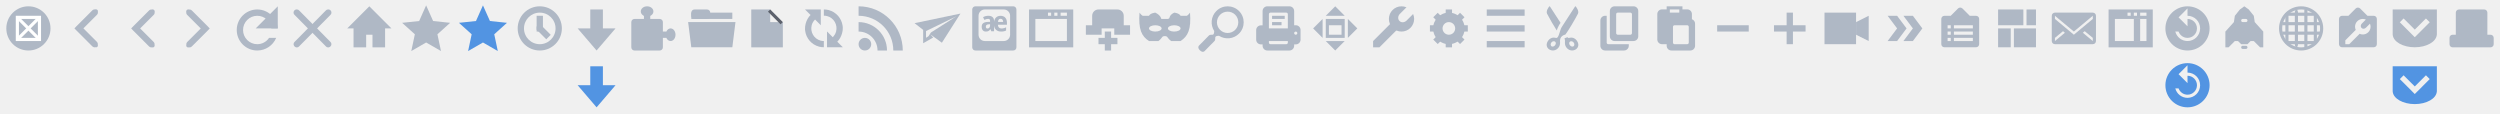
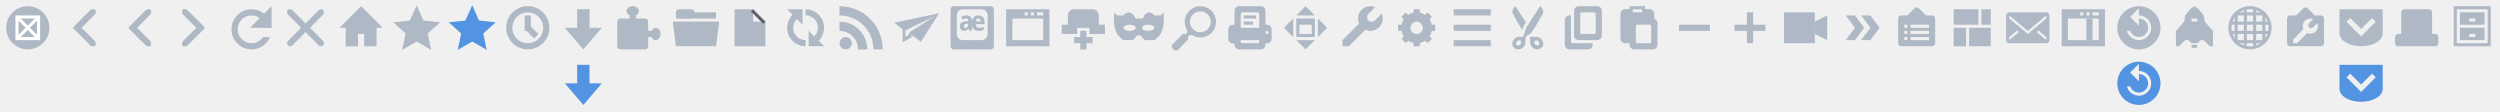
- <svg xmlns="http://www.w3.org/2000/svg" id="svg2" version="1.1" width="792" height="36" viewBox="0 0 792 36">
+ <svg xmlns="http://www.w3.org/2000/svg" id="svg2" version="1.1" width="810" height="36" viewBox="0 0 810 36">
  <defs id="defs6">
    </defs>
  <g id="layer2" style="display:inline">
    <g id="g4295" transform="translate(17.984,-0.01700159)" style="fill:#afb8c5;fill-opacity:1">
      <g transform="translate(-100.0002,-745)" style="display:inline;fill:#afb8c5;fill-opacity:1" id="layer9" />
      <g transform="translate(-100.0002,-745)" id="layer10" style="fill:#afb8c5;fill-opacity:1" />
      <g transform="translate(-100.0002,-745)" id="layer11" style="fill:#afb8c5;fill-opacity:1" />
      <g transform="translate(-100.0002,-745)" id="layer13" style="fill:#afb8c5;fill-opacity:1" />
      <g transform="translate(-100.0002,-745)" id="layer14" style="fill:#afb8c5;fill-opacity:1" />
      <g transform="translate(-100.0002,-745)" style="display:inline;fill:#afb8c5;fill-opacity:1" id="layer15" />
      <g transform="translate(-100.0002,-745)" style="display:inline;fill:#afb8c5;fill-opacity:1" id="g71291" />
      <g transform="translate(-100.0002,-745)" style="display:inline;fill:#afb8c5;fill-opacity:1" id="g4953" />
      <g transform="translate(-100.0002,-745)" style="display:inline;fill:#afb8c5;fill-opacity:1" id="layer12">
        <path style="color:#000000;font-style:normal;font-variant:normal;font-weight:normal;font-stretch:normal;font-size:medium;line-height:normal;font-family:Sans;-inkscape-font-specification:Sans;text-indent:0;text-align:start;text-decoration:none;text-decoration-line:none;letter-spacing:normal;word-spacing:normal;text-transform:none;direction:ltr;block-progression:tb;writing-mode:lr-tb;baseline-shift:baseline;text-anchor:start;display:inline;overflow:visible;visibility:visible;fill:#afb8c5;fill-opacity:1;stroke:none;stroke-width:2;marker:none;enable-background:accumulate" id="path6040" d="m 111.875,748 a 1,1 0 0 0 -0.594,0.281 l -5,5 -0.688,0.719 0.688,0.719 5,5 a 1.016,1.016 0 1 0 1.438,-1.438 l -4.281,-4.281 4.281,-4.281 a 1,1 0 0 0 -0.844,-1.719 z" />
        <rect y="748.001" x="112.001" width="1" style="fill:#afb8c5;fill-opacity:1;stroke:none" ry="1" rx="1" id="rect6046" height="1" />
        <rect y="759.001" x="112.001" width="1" style="fill:#afb8c5;fill-opacity:1;stroke:none" ry="1" rx="1" id="rect6050" height="1" />
      </g>
    </g>
    <g id="g4295-3" transform="matrix(-1,0,0,1,72.03753,0.01274702)" style="fill:#afb8c5;fill-opacity:1">
      <g transform="translate(-100.0002,-745)" style="display:inline;fill:#afb8c5;fill-opacity:1" id="layer9-9" />
      <g transform="translate(-100.0002,-745)" id="layer10-2" style="fill:#afb8c5;fill-opacity:1" />
      <g transform="translate(-100.0002,-745)" id="layer11-0" style="fill:#afb8c5;fill-opacity:1" />
      <g transform="translate(-100.0002,-745)" id="layer13-0" style="fill:#afb8c5;fill-opacity:1" />
      <g transform="translate(-100.0002,-745)" id="layer14-2" style="fill:#afb8c5;fill-opacity:1" />
      <g transform="translate(-100.0002,-745)" style="display:inline;fill:#afb8c5;fill-opacity:1" id="layer15-5" />
      <g transform="translate(-100.0002,-745)" style="display:inline;fill:#afb8c5;fill-opacity:1" id="g71291-0" />
      <g transform="translate(-100.0002,-745)" style="display:inline;fill:#afb8c5;fill-opacity:1" id="g4953-6" />
      <g transform="translate(-100.0002,-745)" style="display:inline;fill:#afb8c5;fill-opacity:1" id="layer12-0">
        <path style="color:#000000;font-style:normal;font-variant:normal;font-weight:normal;font-stretch:normal;font-size:medium;line-height:normal;font-family:Sans;-inkscape-font-specification:Sans;text-indent:0;text-align:start;text-decoration:none;text-decoration-line:none;letter-spacing:normal;word-spacing:normal;text-transform:none;direction:ltr;block-progression:tb;writing-mode:lr-tb;baseline-shift:baseline;text-anchor:start;display:inline;overflow:visible;visibility:visible;fill:#afb8c5;fill-opacity:1;stroke:none;stroke-width:2;marker:none;enable-background:accumulate" id="path6040-6" d="m 111.875,748 a 1,1 0 0 0 -0.594,0.281 l -5,5 -0.688,0.719 0.688,0.719 5,5 a 1.016,1.016 0 1 0 1.438,-1.438 l -4.281,-4.281 4.281,-4.281 a 1,1 0 0 0 -0.844,-1.719 z" />
        <rect y="748.001" x="112.001" width="1" style="fill:#afb8c5;fill-opacity:1;stroke:none" ry="1" rx="1" id="rect6046-0" height="1" />
        <rect y="759.001" x="112.001" width="1" style="fill:#afb8c5;fill-opacity:1;stroke:none" ry="1" rx="1" id="rect6050-1" height="1" />
      </g>
    </g>
    <g id="g4295-7" transform="translate(35.96247,0.01274702)" style="fill:#afb8c5;fill-opacity:1">
      <g transform="translate(-100.0002,-745)" style="display:inline;fill:#afb8c5;fill-opacity:1" id="layer9-0" />
      <g transform="translate(-100.0002,-745)" id="layer10-6" style="fill:#afb8c5;fill-opacity:1" />
      <g transform="translate(-100.0002,-745)" id="layer11-3" style="fill:#afb8c5;fill-opacity:1" />
      <g transform="translate(-100.0002,-745)" id="layer13-4" style="fill:#afb8c5;fill-opacity:1" />
      <g transform="translate(-100.0002,-745)" id="layer14-3" style="fill:#afb8c5;fill-opacity:1" />
      <g transform="translate(-100.0002,-745)" style="display:inline;fill:#afb8c5;fill-opacity:1" id="layer15-6" />
      <g transform="translate(-100.0002,-745)" style="display:inline;fill:#afb8c5;fill-opacity:1" id="g71291-1" />
      <g transform="translate(-100.0002,-745)" style="display:inline;fill:#afb8c5;fill-opacity:1" id="g4953-9" />
      <g transform="translate(-100.0002,-745)" style="display:inline;fill:#afb8c5;fill-opacity:1" id="layer12-9">
        <path style="color:#000000;font-style:normal;font-variant:normal;font-weight:normal;font-stretch:normal;font-size:medium;line-height:normal;font-family:Sans;-inkscape-font-specification:Sans;text-indent:0;text-align:start;text-decoration:none;text-decoration-line:none;letter-spacing:normal;word-spacing:normal;text-transform:none;direction:ltr;block-progression:tb;writing-mode:lr-tb;baseline-shift:baseline;text-anchor:start;display:inline;overflow:visible;visibility:visible;fill:#afb8c5;fill-opacity:1;stroke:none;stroke-width:2;marker:none;enable-background:accumulate" id="path6040-68" d="m 111.875,748 a 1,1 0 0 0 -0.594,0.281 l -5,5 -0.688,0.719 0.688,0.719 5,5 a 1.016,1.016 0 1 0 1.438,-1.438 l -4.281,-4.281 4.281,-4.281 a 1,1 0 0 0 -0.844,-1.719 z" />
        <rect y="748.001" x="112.001" width="1" style="fill:#afb8c5;fill-opacity:1;stroke:none" ry="1" rx="1" id="rect6046-3" height="1" />
        <rect y="759.001" x="112.001" width="1" style="fill:#afb8c5;fill-opacity:1;stroke:none" ry="1" rx="1" id="rect6050-4" height="1" />
      </g>
    </g>
    <g id="g4492" transform="matrix(0.9881226,0,0,1,2.092714,0)" style="fill:#afb8c5;fill-opacity:1">
      <g transform="matrix(-1,0,0,1,105.0375,-0.00212728)" id="g4295-3-4" style="fill:#afb8c5;fill-opacity:1">
        <g id="layer9-9-7" style="display:inline;fill:#afb8c5;fill-opacity:1" transform="translate(-100.0002,-745)" />
        <g id="layer10-2-8" transform="translate(-100.0002,-745)" style="fill:#afb8c5;fill-opacity:1" />
        <g id="layer11-0-6" transform="translate(-100.0002,-745)" style="fill:#afb8c5;fill-opacity:1" />
        <g id="layer13-0-0" transform="translate(-100.0002,-745)" style="fill:#afb8c5;fill-opacity:1" />
        <g id="layer14-2-8" transform="translate(-100.0002,-745)" style="fill:#afb8c5;fill-opacity:1" />
        <g id="layer15-5-0" style="display:inline;fill:#afb8c5;fill-opacity:1" transform="translate(-100.0002,-745)" />
        <g id="g71291-0-3" style="display:inline;fill:#afb8c5;fill-opacity:1" transform="translate(-100.0002,-745)" />
        <g id="g4953-6-0" style="display:inline;fill:#afb8c5;fill-opacity:1" transform="translate(-100.0002,-745)" />
        <g id="layer12-0-4" style="display:inline;fill:#afb8c5;fill-opacity:1" transform="translate(-100.0002,-745)">
          <path d="m 111.875,748.001 c -0.224,0.024 -0.433,0.123 -0.594,0.281 l -5,5 -0.688,0.719 0.688,0.719 5,5 c 0.958,0.958 2.396,-0.479 1.438,-1.438 l -4.281,-4.281 4.281,-4.281 c 0.725,-0.675 0.133,-1.879 -0.844,-1.719 z" id="path6040-6-8" style="color:#000000;font-style:normal;font-variant:normal;font-weight:normal;font-stretch:normal;font-size:medium;line-height:normal;font-family:Sans;-inkscape-font-specification:Sans;text-indent:0;text-align:start;text-decoration:none;text-decoration-line:none;letter-spacing:normal;word-spacing:normal;text-transform:none;direction:ltr;block-progression:tb;writing-mode:lr-tb;baseline-shift:baseline;text-anchor:start;display:inline;overflow:visible;visibility:visible;fill:#afb8c5;fill-opacity:1;stroke:none;stroke-width:2;marker:none;enable-background:accumulate" />
          <rect height="1" id="rect6046-0-3" rx="1.012" ry="1" style="fill:#afb8c5;fill-opacity:1;stroke:none" width="1" x="111.014" y="749.002" />
          <rect height="1" id="rect6050-1-1" rx="1.012" ry="1" style="fill:#afb8c5;fill-opacity:1;stroke:none" width="1" x="111.026" y="758.002" />
        </g>
      </g>
      <g transform="translate(91.10672,-0.00212728)" id="g4295-3-0" style="fill:#afb8c5;fill-opacity:1">
        <g id="layer9-9-9" style="display:inline;fill:#afb8c5;fill-opacity:1" transform="translate(-100.0002,-745)" />
        <g id="layer10-2-1" transform="translate(-100.0002,-745)" style="fill:#afb8c5;fill-opacity:1" />
        <g id="layer11-0-2" transform="translate(-100.0002,-745)" style="fill:#afb8c5;fill-opacity:1" />
        <g id="layer13-0-8" transform="translate(-100.0002,-745)" style="fill:#afb8c5;fill-opacity:1" />
        <g id="layer14-2-3" transform="translate(-100.0002,-745)" style="fill:#afb8c5;fill-opacity:1" />
        <g id="layer15-5-04" style="display:inline;fill:#afb8c5;fill-opacity:1" transform="translate(-100.0002,-745)" />
        <g id="g71291-0-9" style="display:inline;fill:#afb8c5;fill-opacity:1" transform="translate(-100.0002,-745)" />
        <g id="g4953-6-3" style="display:inline;fill:#afb8c5;fill-opacity:1" transform="translate(-100.0002,-745)" />
        <g id="layer12-0-2" style="display:inline;fill:#afb8c5;fill-opacity:1" transform="translate(-100.0002,-745)">
          <path d="m 111.875,748.001 c -0.224,0.024 -0.433,0.123 -0.594,0.281 l -5,5 -0.688,0.719 0.688,0.719 5,5 c 0.958,0.958 2.396,-0.479 1.438,-1.438 l -4.281,-4.281 4.281,-4.281 c 0.725,-0.675 0.133,-1.879 -0.844,-1.719 z" id="path6040-6-2" style="color:#000000;font-style:normal;font-variant:normal;font-weight:normal;font-stretch:normal;font-size:medium;line-height:normal;font-family:Sans;-inkscape-font-specification:Sans;text-indent:0;text-align:start;text-decoration:none;text-decoration-line:none;letter-spacing:normal;word-spacing:normal;text-transform:none;direction:ltr;block-progression:tb;writing-mode:lr-tb;baseline-shift:baseline;text-anchor:start;display:inline;overflow:visible;visibility:visible;fill:#afb8c5;fill-opacity:1;stroke:none;stroke-width:2;marker:none;enable-background:accumulate" />
          <rect height="1" id="rect6046-0-5" rx="1.012" ry="1" style="fill:#afb8c5;fill-opacity:1;stroke:none" width="1" x="111.014" y="749.002" />
          <rect height="1" id="rect6050-1-18" rx="1.012" ry="1" style="fill:#afb8c5;fill-opacity:1;stroke:none" width="1" x="111.014" y="758.002" />
        </g>
      </g>
    </g>
    <g id="g4559" style="fill:#afb8c5;fill-opacity:1">
      <path id="path4520" d="M 81.5,3 A 6.5,6.5 0 0 0 75,9.5 6.5,6.5 0 0 0 81.5,16 6.5,6.5 0 0 0 87.494,12 l -2.254,0 A 4.5,4.5 0 0 1 81.5,14 4.5,4.5 0 0 1 77,9.5 4.5,4.5 0 0 1 81.5,5 4.5,4.5 0 0 1 85.967,9 l 2.008,0 A 6.5,6.5 0 0 0 81.5,3 Z" style="opacity:1;fill:#afb8c5;fill-opacity:1;stroke:none;stroke-width:1;stroke-linecap:round;stroke-linejoin:miter;stroke-miterlimit:4;stroke-dasharray:none;stroke-dashoffset:0;stroke-opacity:1" />
      <path id="rect4541" d="M 88,2 81,8.998 81,9 88,9 88,2 Z" style="opacity:1;fill:#afb8c5;fill-opacity:1;stroke:none;stroke-width:1;stroke-linecap:round;stroke-linejoin:miter;stroke-miterlimit:4;stroke-dasharray:none;stroke-dashoffset:0;stroke-opacity:1" />
    </g>
    <g id="g4577" style="fill:#afb8c5;fill-opacity:1">
      <path id="rect4563" d="m 112,8 0,7 4,0 0,-4 2,0 0,4 4,0 0,-7 -10,0 z" style="opacity:1;fill:#afb8c5;fill-opacity:1;stroke:none;stroke-width:1;stroke-linecap:round;stroke-linejoin:miter;stroke-miterlimit:4;stroke-dasharray:none;stroke-dashoffset:0;stroke-opacity:1" />
      <path id="rect4571" d="m 117,2 7,7 -14,0 z" style="opacity:1;fill:#afb8c5;fill-opacity:1;stroke:none;stroke-width:1;stroke-linecap:round;stroke-linejoin:miter;stroke-miterlimit:4;stroke-dasharray:none;stroke-dashoffset:0;stroke-opacity:1" />
    </g>
    <g id="g4687" style="fill:#afb8c5;fill-opacity:1">
      <path style="opacity:1;fill:#afb8c5;fill-opacity:1;stroke:none;stroke-width:1;stroke-linecap:round;stroke-linejoin:miter;stroke-miterlimit:4;stroke-dasharray:none;stroke-dashoffset:0;stroke-opacity:1" d="m 189,16 6,-7 -12,0 z" id="rect4571-4" />
      <rect ry="1.38778e-16" rx="1.38778e-16" y="3" x="187" height="7" width="4" id="rect4685" style="opacity:1;fill:#afb8c5;fill-opacity:1;stroke:none;stroke-width:1;stroke-linecap:round;stroke-linejoin:miter;stroke-miterlimit:4;stroke-dasharray:none;stroke-dashoffset:0;stroke-opacity:1" />
    </g>
    <g transform="translate(0,18)" id="g4687-5" style="fill:#5294e2;fill-opacity:1">
      <path style="opacity:1;fill:#5294e2;fill-opacity:1;stroke:none;stroke-width:1;stroke-linecap:round;stroke-linejoin:miter;stroke-miterlimit:4;stroke-dasharray:none;stroke-dashoffset:0;stroke-opacity:1" d="m 189,16 6,-7 -12,0 z" id="rect4571-4-7" />
      <rect ry="1.38778e-16" rx="1.38778e-16" y="3" x="187" height="7" width="4" id="rect4685-1" style="opacity:1;fill:#5294e2;fill-opacity:1;stroke:none;stroke-width:1;stroke-linecap:round;stroke-linejoin:miter;stroke-miterlimit:4;stroke-dasharray:none;stroke-dashoffset:0;stroke-opacity:1" />
    </g>
    <g transform="translate(289.0253,-31)" id="layer1-2" style="fill:#afb8c5;fill-opacity:1">
      <path id="path6400" d="M 15.247,35.298 0.702,38.338 l 2.727,2.131 0,4.233 3.182,-1.818 0,0 L 5.702,41.889 9.367,44.531 Z m -1.307,0.881 -8.04,5.114 -0.795,1.193 -0.767,0.483 0,-2.131 z" style="display:inline;fill:#afb8c5;fill-opacity:1;stroke:none;enable-background:new" />
    </g>
    <g style="display:inline;fill:#afb8c5;fill-opacity:1" id="layer1-5" transform="translate(612.125,7.75)">
      <path style="color:#000000;display:inline;overflow:visible;visibility:visible;fill:#afb8c5;fill-opacity:1;fill-rule:nonzero;stroke:none;stroke-width:2;marker:none;enable-background:accumulate" d="m 38.875,-3.75 c -0.554,0 -1,0.446 -1,1 l 0,8 c 0,0.554 0.446,1 1,1 l 12,0 c 0.554,0 1,-0.446 1,-1 l 0,-8 c 0,-0.554 -0.446,-1 -1,-1 l -12,0 z m 0,1 6,5 6,-5 0,1 -6,5 -6,-5 0,-1 z m 2.562,4.875 0.594,0.5 -3.156,2.625 0,-1 2.562,-2.125 z m 6.875,0 2.562,2.125 0,1 -3.156,-2.625 0.594,-0.5 z" id="rect3836" />
    </g>
    <g style="display:inline;fill:#afb8c5;fill-opacity:1" id="g4644" transform="translate(487,1.006245)">
      <g id="layer1-8" style="display:inline;fill:#afb8c5;fill-opacity:1">
        <path id="path2397" d="m 3.875,1 c -0.022,0.005 -0.045,0.016 -0.062,0.031 -0.012,0.009 -0.023,0.02 -0.031,0.031 0,0 -0.27,0.326 -0.5,0.781 -0.23,0.455 -0.412,1.036 -0.156,1.531 0.788,1.524 2.084,3.767 3.062,5.281 0.154,-0.512 0.34,-1.037 0.656,-1.562 -1.474e-4,-0.01 -1.472e-4,-0.021 0,-0.031 L 7.375,6.219 4.031,1.062 C 4.023,1.051 4.012,1.04 4,1.031 c -0.01,-0.001 -0.021,-0.001 -0.031,0 0.001,-0.01 0.001,-0.021 0,-0.031 -0.01,-0.001 -0.021,-0.001 -0.031,0 -0.01,-0.001 -0.021,-0.001 -0.031,0 -0.01,-0.001 -0.021,-0.001 -0.031,0 z m 8.156,0 c -10e-4,0.01 -10e-4,0.021 0,0.031 -0.01,-0.001 -0.021,-0.001 -0.031,0 -0.012,0.009 -0.023,0.02 -0.031,0.031 l -4.25,6.562 C 7.382,8.184 7.171,9.127 6.906,9.875 6.774,10.249 6.633,10.58 6.469,10.781 6.305,10.983 6.157,11.055 5.938,11 5.931,10.999 5.91,11 5.906,11 5.896,11 5.881,11 5.875,11 5.871,10.999 5.846,11 5.844,11 5.363,10.862 4.916,10.884 4.531,11.031 4.048,11.217 3.663,11.552 3.375,12 3.086,12.449 2.936,12.959 3,13.438 c 0.063,0.47 0.343,0.988 0.969,1.312 0.627,0.325 1.269,0.278 1.75,0.094 C 6.202,14.658 6.587,14.323 6.875,13.875 7.134,13.472 7.242,13.023 7.219,12.594 7.219,12.594 7.25,12.531 7.25,12.531 c 4.68e-5,-1.5e-4 1.3e-5,-0.031 0,-0.031 0.001,-0.01 0.001,-0.021 0,-0.031 -7.574e-4,-0.006 -0.03,0.005 -0.031,0 -0.003,-0.015 0.005,-0.02 0,-0.031 -5.419e-4,-0.008 5.294e-4,-0.023 0,-0.031 -0.006,-0.03 -0.007,-0.041 0,-0.031 -0.02,-0.352 -0.035,-0.829 0.156,-1.281 0.201,-0.475 0.619,-0.917 1.5,-1.156 0.022,-0.005 0.045,-0.016 0.062,-0.031 0.012,-0.009 0.023,-0.02 0.031,-0.031 0.884,-1.186 2.855,-4.468 3.906,-6.5 0.256,-0.496 0.074,-1.076 -0.156,-1.531 -0.23,-0.455 -0.5,-0.781 -0.5,-0.781 -0.009,-0.012 -0.02,-0.023 -0.031,-0.031 -0.018,-0.015 -0.04,-0.026 -0.062,-0.031 -0.01,-0.001 -0.021,-0.001 -0.031,0 -0.01,-0.001 -0.021,-0.001 -0.031,0 -0.01,-0.001 -0.021,-0.001 -0.031,0 z M 9.5,10.75 C 9.389,10.829 9.295,10.904 9.156,10.938 8.906,11.005 8.733,11.059 8.625,11.125 c 0.178,0.444 0.176,0.905 0.156,1.25 0.007,-0.01 0.006,9e-4 0,0.031 -5.294e-4,0.009 5.414e-4,0.023 0,0.031 -0.005,0.011 0.003,0.016 0,0.031 -0.001,0.005 -0.03,-0.006 -0.031,0 -0.001,0.01 -0.001,0.021 0,0.031 -1.3e-5,1.84e-4 -4.68e-5,0.031 0,0.031 4.68e-5,1.51e-4 0.031,0.062 0.031,0.062 -0.023,0.429 0.084,0.878 0.344,1.281 0.288,0.448 0.673,0.783 1.156,0.969 0.481,0.184 1.123,0.231 1.75,-0.094 C 12.657,14.425 12.937,13.908 13,13.438 13.064,12.959 12.914,12.449 12.625,12 12.337,11.552 11.952,11.217 11.469,11.031 11.084,10.884 10.637,10.862 10.156,11 c -0.002,1.06e-4 -0.027,-5.99e-4 -0.031,0 -0.006,-3.65e-4 -0.021,1.51e-4 -0.031,0 -0.004,2.59e-4 -0.025,-9.17e-4 -0.031,0 C 9.843,11.055 9.695,10.983 9.531,10.781 9.523,10.771 9.508,10.761 9.5,10.75 Z m -4.25,1.312 c 0.104,0.005 0.234,0.019 0.312,0.062 0.174,0.096 0.282,0.272 0.312,0.469 0.031,0.197 -0.021,0.402 -0.156,0.625 C 5.451,13.661 4.907,13.877 4.562,13.688 4.391,13.593 4.281,13.393 4.25,13.188 4.219,12.982 4.272,12.784 4.406,12.562 4.607,12.232 4.943,12.049 5.25,12.062 Z m 5.5,0 c 0.307,-0.014 0.643,0.169 0.844,0.5 0.134,0.222 0.188,0.419 0.156,0.625 -0.031,0.206 -0.141,0.405 -0.312,0.5 -0.345,0.189 -0.888,-0.027 -1.156,-0.469 -0.135,-0.223 -0.187,-0.428 -0.156,-0.625 0.031,-0.197 0.138,-0.373 0.312,-0.469 0.078,-0.043 0.208,-0.058 0.312,-0.062 z" style="display:inline;fill:#afb8c5;fill-opacity:1;stroke:none" />
      </g>
    </g>
    <g style="display:inline;fill:#afb8c5;fill-opacity:1" id="g4662" transform="translate(523,1)">
      <g id="layer1-9" style="display:inline;fill:#afb8c5;fill-opacity:1">
        <path id="Symbol" d="m 5,1 0,0.969 -1.469,0 c -0.831,0 -1.5,0.669 -1.5,1.5 l 0,8.031 c 0,0.81 0.635,1.468 1.438,1.5 0.02,8.12e-4 0.042,0 0.062,0 L 4,13 5,13 5,13.5 C 5,14.331 5.669,15 6.5,15 l 6,0 c 0.831,0 1.5,-0.669 1.5,-1.5 l 0,-7 c 0,-0.658 -0.413,-1.203 -1,-1.406 l 0,-1.625 c 0,-0.831 -0.669,-1.5 -1.5,-1.5 l -1.5,0 0,-0.969 z m 1,1 3,0 0,1 -3,0 z m 1.5,5 4,0 c 0.277,0 0.5,0.223 0.5,0.5 L 12,12.5 c 0,0.277 -0.223,0.5 -0.5,0.5 l -4,0 C 7.223,13 7,12.777 7,12.5 L 7,7.5 c 0,-0.277 0.223,-0.5 0.5,-0.5 z" style="display:inline;fill:#afb8c5;fill-opacity:1;stroke:none" />
      </g>
    </g>
    <g style="display:inline;fill:#afb8c5;fill-opacity:1" id="g4698" transform="translate(396.9892,1)">
      <g id="layer1-4" style="display:inline;fill:#afb8c5;fill-opacity:1">
        <path id="Symbol-7" d="M 4.5,1 C 3.669,1 3,1.669 3,2.5 l 0,1.062 0,3.469 -0.531,0 c -0.831,0 -1.5,0.669 -1.5,1.5 l 0,3.031 c 0,0.831 0.669,1.5 1.5,1.5 L 3,13.062 3,13.188 3,13.5 C 3,14.331 3.669,15 4.5,15 l 7,0 c 0.831,0 1.5,-0.669 1.5,-1.5 l 0,-0.312 0,-0.125 0.531,0 c 0.831,0 1.5,-0.669 1.5,-1.5 l 0,-3.062 c 0,-0.831 -0.669,-1.5 -1.5,-1.5 L 13,7 13,5.688 13,2.5 C 13,1.669 12.331,1 11.5,1 l -7,0 z m 1,2 5,0 C 10.777,3 11,3.223 11,3.5 L 11,8 5,8 5,3.5 C 5,3.223 5.223,3 5.5,3 Z m 0.5,1 0,1 4.011,0 0,-1 L 6,4 Z M 6,6 6,7 9,7 9,6 6,6 Z m 7.5,3 c 0.276,-2e-7 0.5,0.224 0.5,0.5 C 14,9.776 13.776,10 13.5,10 13.224,10 13,9.776 13,9.5 13,9.224 13.224,9 13.5,9 Z m -8.5,3 6,0 0,0.5 c 0,0.277 -0.223,0.5 -0.5,0.5 l -5,0 C 5.223,13 5,12.777 5,12.5 L 5,12 Z" style="display:inline;fill:#afb8c5;fill-opacity:1;stroke:none" />
      </g>
    </g>
    <g style="display:inline;fill:#afb8c5;fill-opacity:1" id="g4716" transform="translate(505,1)">
      <g id="layer1-1" style="display:inline;fill:#afb8c5;fill-opacity:1">
        <path id="Symbol-6" d="M 6.5,1 C 5.669,1 5,1.669 5,2.5 l 0,8 C 5,11.331 5.669,12 6.5,12 l 6,0 c 0.831,0 1.5,-0.669 1.5,-1.5 l 0,-8 C 14,1.669 13.331,1 12.5,1 l -6,0 z m 1,2 4,0 C 11.777,3 12,3.223 12,3.5 l 0,6 C 12,9.777 11.777,10 11.5,10 l -4,0 C 7.223,10 7,9.777 7,9.5 l 0,-6 C 7,3.223 7.223,3 7.5,3 Z m -4,1 C 2.669,4 2,4.669 2,5.5 l 0,8 C 2,14.331 2.669,15 3.5,15 l 6,0 c 0.831,0 1.5,-0.669 1.5,-1.5 l 0,-0.5 -2.5,0 -4,0 C 4.223,13 4,12.777 4,12.5 L 4,6.5 4,4 3.5,4 Z" style="display:inline;fill:#afb8c5;fill-opacity:1;stroke:none" />
      </g>
    </g>
    <g style="display:inline;fill:#afb8c5;fill-opacity:1" id="g4680" transform="matrix(-1.026422,0,0,1.029701,395.0264,0.9702988)">
      <g id="layer1-7" style="display:inline;fill:#afb8c5;fill-opacity:1">
        <path id="Symbol-8" d="m 2.447,2.442 c -1.929,1.922 -1.929,5.042 0,6.964 1.682,1.676 4.273,1.899 6.189,0.653 0.326,0.016 0.851,0.061 1.038,0.272 0.254,0.287 -0.105,0.959 0.382,1.396 l 3.031,3.071 c 0,0 0.562,0.601 1.438,-0.272 0.876,-0.873 0.273,-1.433 0.273,-1.433 L 11.767,10.023 C 11.327,9.537 10.653,9.895 10.365,9.642 10.153,9.456 10.108,8.932 10.092,8.608 11.343,6.699 11.119,4.117 9.437,2.442 c -1.929,-1.922 -5.061,-1.922 -6.99,0 z m 1.183,1.143 c 0.596,-0.594 1.421,-0.943 2.33,-0.943 1.819,0 3.295,1.47 3.295,3.283 0,1.812 -1.476,3.283 -3.295,3.283 -1.819,1e-6 -3.295,-1.47 -3.295,-3.283 1e-7,-0.906 0.368,-1.745 0.965,-2.34 z" style="display:inline;fill:#afb8c5;fill-opacity:1;stroke:none" />
      </g>
    </g>
    <path style="opacity:1;fill:#afb8c5;fill-opacity:1;stroke:none;stroke-width:0.7;stroke-linecap:round;stroke-linejoin:miter;stroke-miterlimit:4;stroke-dasharray:none;stroke-dashoffset:0;stroke-opacity:1" d="m 309,2 c -0.554,0 -1,0.446 -1,1 l 0,12 c 0,0.554 0.446,1 1,1 l 12,0 c 0.554,0 1,-0.446 1,-1 l 0,-12 c 0,-0.554 -0.446,-1 -1,-1 l -12,0 z m 3,1 6,0 c 1.108,0 2,0.892 2,2 l 0,6 c 0,1.108 -0.892,2 -2,2 l -6,0 c -1.108,0 -2,-0.892 -2,-2 l 0,-6 c 0,-1.108 0.892,-2 2,-2 z" id="rect4570" />
    <g style="font-style:normal;font-weight:bold;font-size:15px;line-height:125%;font-family:Sans;-inkscape-font-specification:'Sans Bold';letter-spacing:0px;word-spacing:0px;fill:#afb8c5;fill-opacity:1;stroke:none;stroke-width:1px;stroke-linecap:butt;stroke-linejoin:miter;stroke-opacity:1" id="text4575" transform="matrix(0.5721975,0,0,0.5879988,135.9023,10.43999)">
      <path d="m 311.305,-0.895 -0.432,-1.113 -0.066,0 q -0.242,0.33 -0.483,0.571 -0.242,0.234 -0.527,0.388 -0.286,0.154 -0.645,0.227 -0.352,0.073 -0.82,0.073 -0.498,0 -0.923,-0.154 -0.425,-0.161 -0.74,-0.476 -0.308,-0.322 -0.483,-0.806 -0.176,-0.491 -0.176,-1.157 0,-1.304 0.835,-1.919 0.835,-0.623 2.498,-0.688 l 1.304,-0.044 0,-0.615 q 0,-0.505 -0.293,-0.747 -0.293,-0.242 -0.82,-0.242 -0.527,0 -1.033,0.154 -0.498,0.154 -1.003,0.41 L 306.771,-8.512 q 0.615,-0.344 1.362,-0.542 0.747,-0.198 1.567,-0.198 1.531,0 2.344,0.718 0.82,0.718 0.82,2.183 l 0,5.457 -1.56,0 z m -0.659,-3.794 -0.74,0.029 q -0.447,0.015 -0.754,0.117 -0.308,0.103 -0.498,0.278 -0.183,0.168 -0.271,0.41 -0.081,0.234 -0.081,0.527 0,0.513 0.249,0.732 0.249,0.212 0.652,0.212 0.308,0 0.571,-0.103 0.264,-0.11 0.454,-0.315 0.198,-0.212 0.308,-0.513 0.11,-0.308 0.11,-0.703 l 0,-0.674 z" id="path4580" style="fill:#afb8c5;fill-opacity:1" />
      <path d="m 316.475,-7.648 c -0.396,0 -0.725,0.139 -0.989,0.417 -0.259,0.278 -0.408,0.715 -0.447,1.311 l 2.849,0 c -0.005,-0.249 -0.036,-0.479 -0.095,-0.688 -0.059,-0.21 -0.146,-0.391 -0.264,-0.542 -0.117,-0.156 -0.264,-0.278 -0.439,-0.366 -0.176,-0.088 -0.381,-0.132 -0.615,-0.132 z m 0.286,6.899 c -0.586,0 -1.125,-0.085 -1.619,-0.256 -0.493,-0.171 -0.918,-0.427 -1.274,-0.769 -0.356,-0.347 -0.635,-0.781 -0.835,-1.304 -0.195,-0.527 -0.293,-1.145 -0.293,-1.853 0,-0.718 0.09,-1.345 0.271,-1.882 0.181,-0.537 0.432,-0.984 0.754,-1.34 0.327,-0.361 0.718,-0.632 1.172,-0.813 0.459,-0.181 0.967,-0.271 1.523,-0.271 0.542,0 1.03,0.083 1.465,0.249 0.439,0.161 0.811,0.4 1.113,0.718 0.308,0.317 0.542,0.708 0.703,1.172 0.166,0.459 0.249,0.986 0.249,1.582 l 0,1.084 -4.995,0 c 0.01,0.312 0.059,0.596 0.146,0.85 0.093,0.249 0.22,0.461 0.381,0.637 0.166,0.171 0.364,0.303 0.593,0.396 0.234,0.093 0.5,0.139 0.798,0.139 0.249,0 0.483,-0.012 0.703,-0.037 0.225,-0.029 0.442,-0.071 0.652,-0.125 0.21,-0.054 0.417,-0.12 0.623,-0.198 0.205,-0.083 0.415,-0.178 0.63,-0.286 l 0,1.729 c -0.195,0.103 -0.393,0.19 -0.593,0.264 -0.195,0.068 -0.403,0.127 -0.623,0.176 -0.22,0.049 -0.457,0.083 -0.71,0.103 -0.254,0.024 -0.532,0.037 -0.835,0.037 z" id="path4582" style="fill:#afb8c5;fill-opacity:1" />
    </g>
    <path style="opacity:1;fill:#afb8c5;fill-opacity:1;stroke:none;stroke-width:1;stroke-linecap:round;stroke-linejoin:miter;stroke-miterlimit:4;stroke-dasharray:none;stroke-dashoffset:0;stroke-opacity:1" d="m 171,2 a 7,7 0 0 0 -7,7 A 7,7 0 0 0 171,16 a 7,7 0 0 0 7,-7 7,7 0 0 0 -7,-7 z m 0,2 a 5,5 0 0 1 5,5 A 5,5 0 0 1 171,14 a 5,5 0 0 1 -5,-5 5,5 0 0 1 5,-5 z" id="path4643" />
    <rect style="opacity:1;fill:#afb8c5;fill-opacity:1;stroke:none;stroke-width:1;stroke-linecap:round;stroke-linejoin:miter;stroke-miterlimit:4;stroke-dasharray:none;stroke-dashoffset:0;stroke-opacity:1" id="rect4650" width="2" height="5" x="170" y="5" rx="1.38778e-16" ry="1.38778e-16" />
    <path style="opacity:1;fill:#afb8c5;fill-opacity:1;stroke:none;stroke-width:1;stroke-linecap:round;stroke-linejoin:miter;stroke-miterlimit:4;stroke-dasharray:none;stroke-dashoffset:0;stroke-opacity:1" d="M 170.939,7.5 170,8.439 l 0,0.949 3.061,3.061 1.414,-1.414 -3.535,-3.535 z" id="rect4650-7" />
    <path style="opacity:1;fill:#afb8c5;fill-opacity:1;stroke:none;stroke-width:1;stroke-linecap:round;stroke-linejoin:miter;stroke-miterlimit:4;stroke-dasharray:none;stroke-dashoffset:0;stroke-opacity:1" id="path4695" d="m 135,1.7 2.21,4.958 5.398,0.57 -4.032,3.634 L 139.702,16.172 135,13.46 l -4.702,2.712 1.126,-5.31 -4.032,-3.634 5.398,-0.57 z" />
    <path style="opacity:1;fill:#5294e2;fill-opacity:1;stroke:none;stroke-width:1;stroke-linecap:round;stroke-linejoin:miter;stroke-miterlimit:4;stroke-dasharray:none;stroke-dashoffset:0;stroke-opacity:1" id="path4695-1" d="m 153,1.7 2.21,4.958 5.398,0.57 -4.032,3.634 1.126,5.31 -4.702,-2.712 -4.702,2.712 1.126,-5.31 -4.032,-3.634 5.398,-0.57 z" />
    <g id="g4739" style="fill:#afb8c5;fill-opacity:1">
      <rect ry="1.38778e-16" rx="1.38778e-16" y="3" x="471" height="2" width="12" id="rect4733" style="opacity:1;fill:#afb8c5;fill-opacity:1;stroke:none;stroke-width:1;stroke-linecap:round;stroke-linejoin:miter;stroke-miterlimit:4;stroke-dasharray:none;stroke-dashoffset:0;stroke-opacity:1" />
      <rect ry="1.38778e-16" rx="1.38778e-16" y="8" x="471" height="2" width="12" id="rect4735" style="opacity:1;fill:#afb8c5;fill-opacity:1;stroke:none;stroke-width:1;stroke-linecap:round;stroke-linejoin:miter;stroke-miterlimit:4;stroke-dasharray:none;stroke-dashoffset:0;stroke-opacity:1" />
      <rect ry="1.38778e-16" rx="1.38778e-16" y="13" x="471" height="2" width="12" id="rect4737" style="opacity:1;fill:#afb8c5;fill-opacity:1;stroke:none;stroke-width:1;stroke-linecap:round;stroke-linejoin:miter;stroke-miterlimit:4;stroke-dasharray:none;stroke-dashoffset:0;stroke-opacity:1" />
    </g>
    <path style="opacity:1;fill:#afb8c5;fill-opacity:1;stroke:none;stroke-width:1;stroke-linecap:round;stroke-linejoin:miter;stroke-miterlimit:4;stroke-dasharray:none;stroke-dashoffset:0;stroke-opacity:1" d="m 621,2.401 c -0.256,0 -0.511,0.097 -0.707,0.293 l -2.305,2.307 -1.988,0 c -0.554,0 -1,0.446 -1,1 L 615,13.979 c 0,0.554 0.446,1 1,1 l 10,0 c 0.554,0 1,-0.446 1,-1 l 0,-7.978 c 0,-0.554 -0.446,-1 -1,-1 l -1.988,0 -2.305,-2.307 C 621.511,2.498 621.256,2.401 621,2.401 Z m -4,5.599 1,0 0,1 -1,0 z m 2,0 6,0 0,1 -6,0 z m -2,2 1,0 0,1 -1,0 z m 2,0 6,0 0,1 -6,0 z m -2,2 1,0 0,1 -1,0 z m 2,0 6,0 0,1 -6,0 z" id="rect4744" />
    <g id="g4297" style="fill:#afb8c5;fill-opacity:1">
      <rect ry="1.38778e-16" rx="1.38778e-16" y="9" x="633" height="5.979" width="4" id="rect4289" style="opacity:1;fill:#afb8c5;fill-opacity:1;stroke:none;stroke-width:1;stroke-linecap:round;stroke-linejoin:miter;stroke-miterlimit:4;stroke-dasharray:none;stroke-dashoffset:0;stroke-opacity:1" />
      <rect ry="1.38778e-16" rx="1.38778e-16" y="9" x="638" height="5.979" width="7" id="rect4291" style="opacity:1;fill:#afb8c5;fill-opacity:1;stroke:none;stroke-width:1;stroke-linecap:round;stroke-linejoin:miter;stroke-miterlimit:4;stroke-dasharray:none;stroke-dashoffset:0;stroke-opacity:1" />
      <rect ry="1.38778e-16" rx="1.38778e-16" y="3" x="642" height="5" width="3" id="rect4293" style="opacity:1;fill:#afb8c5;fill-opacity:1;stroke:none;stroke-width:1;stroke-linecap:round;stroke-linejoin:miter;stroke-miterlimit:4;stroke-dasharray:none;stroke-dashoffset:0;stroke-opacity:1" />
      <rect ry="1.38778e-16" rx="1.38778e-16" y="3" x="633" height="5" width="8" id="rect4295" style="opacity:1;fill:#afb8c5;fill-opacity:1;stroke:none;stroke-width:1;stroke-linecap:round;stroke-linejoin:miter;stroke-miterlimit:4;stroke-dasharray:none;stroke-dashoffset:0;stroke-opacity:1" />
    </g>
    <path style="opacity:1;fill:#afb8c5;fill-opacity:1;stroke:none;stroke-width:1;stroke-linecap:round;stroke-linejoin:miter;stroke-miterlimit:4;stroke-dasharray:none;stroke-dashoffset:0;stroke-opacity:1" d="M 326,3 326,15 l 14,0 0,-12 -14,0 z m 6,1 1,0 0,1 -1,0 0,-1 z m 2,0 1,0 0,1 -1,0 0,-1 z m 2,0 2,0 0,1 -2,0 0,-1 z m -8,2 10,0 L 338,13 l -10,0 0,-7 z" id="rect4294" />
    <rect style="opacity:1;fill:#afb8c5;fill-opacity:1;stroke:none;stroke-width:1;stroke-linecap:round;stroke-linejoin:miter;stroke-miterlimit:4;stroke-dasharray:none;stroke-dashoffset:0;stroke-opacity:1" id="rect4325" width="10" height="2" x="544" y="8" rx="1.38778e-16" ry="1.38778e-16" />
    <g id="g4331" style="fill:#afb8c5;fill-opacity:1">
      <rect ry="1.38778e-16" rx="1.38778e-16" y="4" x="566" height="10" width="2" id="rect4327" style="opacity:1;fill:#afb8c5;fill-opacity:1;stroke:none;stroke-width:1;stroke-linecap:round;stroke-linejoin:miter;stroke-miterlimit:4;stroke-dasharray:none;stroke-dashoffset:0;stroke-opacity:1" />
      <rect ry="1.38778e-16" rx="1.38778e-16" y="8" x="562" height="2" width="10" id="rect4329" style="opacity:1;fill:#afb8c5;fill-opacity:1;stroke:none;stroke-width:1;stroke-linecap:round;stroke-linejoin:miter;stroke-miterlimit:4;stroke-dasharray:none;stroke-dashoffset:0;stroke-opacity:1" />
    </g>
    <g id="g4352" style="fill:#afb8c5;fill-opacity:1">
      <path id="rect4294-9" d="m 668,3 0,12 14,0 0,-12 -14,0 z m 6,1 1,0 0,1 -1,0 0,-1 z m 2,0 1,0 0,1 -1,0 0,-1 z m 2,0 2,0 0,1 -2,0 0,-1 z m -8,2 10,0 0,7 -10,0 0,-7 z" style="opacity:1;fill:#afb8c5;fill-opacity:1;stroke:none;stroke-width:1;stroke-linecap:round;stroke-linejoin:miter;stroke-miterlimit:4;stroke-dasharray:none;stroke-dashoffset:0;stroke-opacity:1" />
      <rect ry="1.38778e-16" rx="1.38778e-16" y="6" x="676" height="7" width="2" id="rect4350" style="opacity:1;fill:#afb8c5;fill-opacity:1;stroke:none;stroke-width:1;stroke-linecap:round;stroke-linejoin:miter;stroke-miterlimit:4;stroke-dasharray:none;stroke-dashoffset:0;stroke-opacity:1" />
    </g>
    <path style="opacity:1;fill:#afb8c5;fill-opacity:1;stroke:none;stroke-width:1;stroke-linecap:round;stroke-linejoin:miter;stroke-miterlimit:4;stroke-dasharray:none;stroke-dashoffset:0;stroke-opacity:1" d="m 758,3 0,7.826 0,0.174 0.01,0 c 0.157,2.223 3.24,3.977 6.99,3.979 3.748,-0.003 6.827,-1.757 6.984,-3.979 l 0.015,0 0,-0.174 0,-7.826 z M 761.465,5.85 765,9.385 768.535,5.85 769.736,7.051 765.955,10.834 765,11.787 764.045,10.834 760.264,7.051 761.217,6.096 Z" id="rect4356" />
    <g id="g4388" style="fill:#afb8c5;fill-opacity:1">
      <path id="rect4365" d="m 238,3 0,0.9 0,10.199 L 238,15 248,15 248,14.1 248,7 244,7 244,6.1 244,3 238,3 Z" style="opacity:1;fill:#afb8c5;fill-opacity:1;stroke:none;stroke-width:0.7;stroke-linecap:round;stroke-linejoin:miter;stroke-miterlimit:4;stroke-dasharray:none;stroke-dashoffset:0;stroke-opacity:1" />
      <path id="path4384" d="m 243.646,3.354 4,4" style="fill:#afb8c5;fill-opacity:1;fill-rule:evenodd;stroke:#5c616c;stroke-width:1px;stroke-linecap:butt;stroke-linejoin:miter;stroke-opacity:1" />
    </g>
    <g id="g4396" style="fill:#afb8c5;fill-opacity:1">
      <rect ry="1.38778e-16" rx="1.38778e-16" y="4" x="578" height="10" width="10" id="rect4392" style="opacity:1;fill:#afb8c5;fill-opacity:1;stroke:none;stroke-width:0.7;stroke-linecap:round;stroke-linejoin:miter;stroke-miterlimit:4;stroke-dasharray:none;stroke-dashoffset:0;stroke-opacity:1" />
      <path id="path4394" d="m 588,7 4,-2 0,8 -4,-2 z" style="fill:#afb8c5;fill-opacity:1;fill-rule:evenodd;stroke:none;stroke-width:1px;stroke-linecap:butt;stroke-linejoin:miter;stroke-opacity:1" />
    </g>
    <g id="g4436" style="fill:#afb8c5;fill-opacity:1">
      <path id="rect4400" d="m 420,6 0,6 6,0 0,-6 -6,0 z m 1,2 4,0 0,3 -4,0 0,-3 z" style="opacity:1;fill:#afb8c5;fill-opacity:1;stroke:none;stroke-width:0.7;stroke-linecap:round;stroke-linejoin:miter;stroke-miterlimit:4;stroke-dasharray:none;stroke-dashoffset:0;stroke-opacity:1" />
      <path id="path4407" d="m 423,5 3,0 -3,-3 -3,3 z" style="fill:#afb8c5;fill-opacity:1;fill-rule:evenodd;stroke:none;stroke-width:1px;stroke-linecap:butt;stroke-linejoin:miter;stroke-opacity:1" />
      <path id="path4407-0" d="m 423,13 3,0 -3,3 -3,-3 z" style="fill:#afb8c5;fill-opacity:1;fill-rule:evenodd;stroke:none;stroke-width:1px;stroke-linecap:butt;stroke-linejoin:miter;stroke-opacity:1" />
      <path id="path4407-4" d="m 427,9 0,3 3,-3 -3,-3 z" style="fill:#afb8c5;fill-opacity:1;fill-rule:evenodd;stroke:none;stroke-width:1px;stroke-linecap:butt;stroke-linejoin:miter;stroke-opacity:1" />
      <path id="path4407-1" d="m 419,9 0,-3 -3,3 3,3 z" style="fill:#afb8c5;fill-opacity:1;fill-rule:evenodd;stroke:none;stroke-width:1px;stroke-linecap:butt;stroke-linejoin:miter;stroke-opacity:1" />
    </g>
    <g id="g4463" style="fill:#afb8c5;fill-opacity:1">
      <path id="path4443" d="m 598,5 3,0 3,4 -3,4 -3,0 3,-4 z" style="fill:#afb8c5;fill-opacity:1;fill-rule:evenodd;stroke:none;stroke-width:1px;stroke-linecap:butt;stroke-linejoin:miter;stroke-opacity:1" />
      <path id="path4443-5" d="m 603,5 3,0 3,4 -3,4 -3,0 3,-4 z" style="fill:#afb8c5;fill-opacity:1;fill-rule:evenodd;stroke:none;stroke-width:1px;stroke-linecap:butt;stroke-linejoin:miter;stroke-opacity:1" />
    </g>
    <path style="opacity:1;fill:#afb8c5;fill-opacity:1;stroke:none;stroke-width:0.7;stroke-linecap:round;stroke-linejoin:miter;stroke-miterlimit:4;stroke-dasharray:none;stroke-dashoffset:0;stroke-opacity:1" d="m 459,4 a 5,5 0 0 0 -5,5 A 5,5 0 0 0 459,14 a 5,5 0 0 0 5,-5 5,5 0 0 0 -5,-5 z m 0,3 a 2,2 0 0 1 2,2 A 2,2 0 0 1 459,11 a 2,2 0 0 1 -2,-2 2,2 0 0 1 2,-2 z" id="path4467" />
    <g id="g4503" style="fill:#afb8c5;fill-opacity:1">
      <rect ry="1.38778e-16" rx="1.38778e-16" y="3" x="458" height="2" width="2" id="rect4474" style="opacity:1;fill:#afb8c5;fill-opacity:1;stroke:none;stroke-width:0.7;stroke-linecap:round;stroke-linejoin:miter;stroke-miterlimit:4;stroke-dasharray:none;stroke-dashoffset:0;stroke-opacity:1" />
      <rect ry="1.38778e-16" rx="1.38778e-16" y="8" x="463" height="2" width="2" id="rect4474-4" style="opacity:1;fill:#afb8c5;fill-opacity:1;stroke:none;stroke-width:0.7;stroke-linecap:round;stroke-linejoin:miter;stroke-miterlimit:4;stroke-dasharray:none;stroke-dashoffset:0;stroke-opacity:1" />
      <rect ry="1.38778e-16" rx="1.38778e-16" y="8" x="453" height="2" width="2" id="rect4474-1" style="opacity:1;fill:#afb8c5;fill-opacity:1;stroke:none;stroke-width:0.7;stroke-linecap:round;stroke-linejoin:miter;stroke-miterlimit:4;stroke-dasharray:none;stroke-dashoffset:0;stroke-opacity:1" />
      <rect ry="1.38778e-16" rx="1.38778e-16" y="13" x="458" height="2" width="2" id="rect4474-13" style="opacity:1;fill:#afb8c5;fill-opacity:1;stroke:none;stroke-width:0.7;stroke-linecap:round;stroke-linejoin:miter;stroke-miterlimit:4;stroke-dasharray:none;stroke-dashoffset:0;stroke-opacity:1" />
    </g>
    <g id="g4503-2" transform="matrix(0.7071068,0.7071068,-0.7071068,0.7071068,140.802,-321.926)" style="fill:#afb8c5;fill-opacity:1">
      <rect ry="1.38778e-16" rx="1.38778e-16" y="3" x="458" height="2" width="2" id="rect4474-7" style="opacity:1;fill:#afb8c5;fill-opacity:1;stroke:none;stroke-width:0.7;stroke-linecap:round;stroke-linejoin:miter;stroke-miterlimit:4;stroke-dasharray:none;stroke-dashoffset:0;stroke-opacity:1" />
      <rect ry="1.38778e-16" rx="1.38778e-16" y="8" x="463" height="2" width="2" id="rect4474-4-5" style="opacity:1;fill:#afb8c5;fill-opacity:1;stroke:none;stroke-width:0.7;stroke-linecap:round;stroke-linejoin:miter;stroke-miterlimit:4;stroke-dasharray:none;stroke-dashoffset:0;stroke-opacity:1" />
      <rect ry="1.38778e-16" rx="1.38778e-16" y="8" x="453" height="2" width="2" id="rect4474-1-3" style="opacity:1;fill:#afb8c5;fill-opacity:1;stroke:none;stroke-width:0.7;stroke-linecap:round;stroke-linejoin:miter;stroke-miterlimit:4;stroke-dasharray:none;stroke-dashoffset:0;stroke-opacity:1" />
      <rect ry="1.38778e-16" rx="1.38778e-16" y="13" x="458" height="2" width="2" id="rect4474-13-8" style="opacity:1;fill:#afb8c5;fill-opacity:1;stroke:none;stroke-width:0.7;stroke-linecap:round;stroke-linejoin:miter;stroke-miterlimit:4;stroke-dasharray:none;stroke-dashoffset:0;stroke-opacity:1" />
    </g>
    <path style="opacity:1;fill:#5294e2;fill-opacity:1;stroke:none;stroke-width:1;stroke-linecap:round;stroke-linejoin:miter;stroke-miterlimit:4;stroke-dasharray:none;stroke-dashoffset:0;stroke-opacity:1" d="m 758,21 0,7.826 0,0.174 0.01,0 c 0.157,2.223 3.24,3.977 6.99,3.979 3.748,-0.003 6.827,-1.757 6.984,-3.979 l 0.015,0 0,-0.174 0,-7.826 z m 3.465,2.85 3.535,3.535 3.535,-3.535 1.201,1.201 -3.781,3.783 -0.955,0.953 -0.955,-0.953 -3.781,-3.783 0.953,-0.955 z" id="rect4356-9" />
    <g style="display:inline;fill:#afb8c5;fill-opacity:1" id="g4734" transform="translate(343,0.9999996)">
      <g id="layer1-92" style="display:inline;fill:#afb8c5;fill-opacity:1">
        <path id="path3015" d="M 5,2 C 3.892,2 3,2.892 3,4 l 0,3 -2,0 0,3 4,0 1,0 0,-2 4,0 0,2 1,0 4,0 0,-3 -2,0 0,-3 C 13,2.892 12.108,2 11,2 L 5,2 Z m 2,7 0,2 -2,0 0,2 2,0 0,2 2,0 0,-2 2,0 0,-2 -2,0 0,-2 -2,0 z" style="display:inline;fill:#afb8c5;fill-opacity:1;stroke:none" />
      </g>
    </g>
    <g id="g4377" style="fill:#afb8c5;fill-opacity:1">
      <path id="path4766" d="m 435,15 2,0 6,-6 -2,-2 -6,6 z" style="fill:#afb8c5;fill-opacity:1;fill-rule:evenodd;stroke:none;stroke-width:1px;stroke-linecap:butt;stroke-linejoin:miter;stroke-opacity:1" />
      <path id="path4768" d="m 444,2 a 4,4 0 0 0 -4,4 4,4 0 0 0 4,4 4,4 0 0 0 4,-4 4,4 0 0 0 -0.334,-1.586 c -0.061,0.086 -0.129,0.17 -0.207,0.248 l -1.848,1.848 c -0.664,0.664 -1.67,0.724 -2.258,0.137 -0.588,-0.588 -0.527,-1.594 0.137,-2.258 l 1.848,-1.848 c 0.079,-0.079 0.163,-0.149 0.25,-0.211 A 4,4 0 0 0 444,2 Z" style="opacity:1;fill:#afb8c5;fill-opacity:1;stroke:none;stroke-width:0.7;stroke-linecap:round;stroke-linejoin:miter;stroke-miterlimit:4;stroke-dasharray:none;stroke-dashoffset:0;stroke-opacity:1" />
    </g>
    <path style="opacity:1;fill:#afb8c5;fill-opacity:1;stroke:none;stroke-width:1;stroke-linecap:round;stroke-linejoin:miter;stroke-miterlimit:4;stroke-dasharray:none;stroke-dashoffset:0;stroke-opacity:1" d="m 746.988,2.4 c -0.256,0 -0.511,0.097 -0.707,0.293 l -2.305,2.307 -1.988,0 c -0.554,0 -1,0.446 -1,1 l 0,7.979 c 0,0.554 0.446,1 1,1 l 10,0 c 0.554,0 1,-0.446 1,-1 l 0,-7.979 c 0,-0.554 -0.446,-1 -1,-1 l -1.988,0 -2.305,-2.307 C 747.499,2.497 747.244,2.4 746.988,2.4 Z m 1.551,3.6 a 2.462,2.462 0 0 1 0.977,0.203 c -0.054,0.038 -0.106,0.08 -0.154,0.129 l -1.137,1.139 c -0.408,0.408 -0.446,1.027 -0.084,1.389 0.362,0.362 0.98,0.324 1.389,-0.084 l 1.139,-1.137 c 0.048,-0.048 0.089,-0.099 0.127,-0.152 A 2.462,2.462 0 0 1 751,8.461 2.462,2.462 0 0 1 748.539,10.924 2.462,2.462 0 0 1 747.529,10.703 L 744.23,14 743,14 l 0,-1.23 3.297,-3.299 a 2.462,2.462 0 0 1 -0.221,-1.01 2.462,2.462 0 0 1 2.463,-2.461 z" id="rect4744-3" />
    <path style="opacity:1;fill:#afb8c5;fill-opacity:1;stroke:none;stroke-width:0.7;stroke-linecap:round;stroke-linejoin:miter;stroke-miterlimit:4;stroke-dasharray:none;stroke-dashoffset:0;stroke-opacity:1" d="m 693,2 a 7,7 0 0 0 -7,7 A 7,7 0 0 0 693,16 a 7,7 0 0 0 7,-7 7,7 0 0 0 -7,-7 z m 0,0.672 0,2.328 a 4,4 0 0 1 4,4 A 4,4 0 0 1 693,13 4,4 0 0 1 689.131,10 l 1.045,0 A 3,3 0 0 0 693,12 a 3,3 0 0 0 3,-3 3,3 0 0 0 -3,-3 l 0,2.328 -1.756,-1.756 -0.713,-0.713 -0.361,-0.359 L 693,2.672 Z" id="path4408" />
    <path style="opacity:1;fill:#5294e2;fill-opacity:1;stroke:none;stroke-width:0.7;stroke-linecap:round;stroke-linejoin:miter;stroke-miterlimit:4;stroke-dasharray:none;stroke-dashoffset:0;stroke-opacity:1" d="m 693,20 a 7,7 0 0 0 -7,7 7,7 0 0 0 7,7 7,7 0 0 0 7,-7 7,7 0 0 0 -7,-7 z m 0,0.672 L 693,23 a 4,4 0 0 1 4,4 4,4 0 0 1 -4,4 4,4 0 0 1 -3.869,-3 l 1.045,0 A 3,3 0 0 0 693,30 a 3,3 0 0 0 3,-3 3,3 0 0 0 -3,-3 l 0,2.328 -1.756,-1.756 -0.713,-0.713 L 690.17,23.5 693,20.672 Z" id="path4408-6" />
    <g id="g4497" style="fill:#afb8c5;fill-opacity:1">
      <path id="path4490" d="m 709.6,3 -1.6,2 -0.3,2 -2.7,3 0,5 1,0 2,-2 1,0 1,1 1,0 1,0 1,-1 1,0 2,2 1,0 0,-5 L 714.3,7 714,5 712.4,3 711,2 Z m 0.9,3 1,0 c 0.277,0 0.5,0.223 0.5,0.5 0,0.277 -0.223,0.5 -0.5,0.5 l -1,0 C 710.223,7 710,6.777 710,6.5 710,6.223 710.223,6 710.5,6 Z" style="fill:#afb8c5;fill-opacity:1;fill-rule:evenodd;stroke:none;stroke-width:1px;stroke-linecap:butt;stroke-linejoin:miter;stroke-opacity:1" />
      <rect ry="0.5" rx="0.5" y="14.5" x="710" height="1" width="2" id="rect4492" style="opacity:1;fill:#afb8c5;fill-opacity:1;stroke:none;stroke-width:0.7;stroke-linecap:round;stroke-linejoin:miter;stroke-miterlimit:4;stroke-dasharray:none;stroke-dashoffset:0;stroke-opacity:1" />
    </g>
    <g id="g4566" transform="matrix(0,1,-1,0,247.2144,-263.8125)" style="fill:#afb8c5;fill-opacity:1">
      <path id="rect4492-7-4" d="m 272.531,-19.781 c -0.196,0.008 -0.401,0.035 -0.594,0.062 -2.314,0.335 -4.307,2.012 -4.938,4.406 -0.136,0.515 -0.188,1.023 -0.188,1.531 l 1.969,0 c 8.3e-4,-0.339 0.035,-0.688 0.125,-1.031 0.566,-2.148 2.759,-3.409 4.906,-2.844 0.694,0.183 1.284,0.567 1.781,1.062 l -1.812,1.812 5,0 0,-5 -1.75,1.75 c -0.745,-0.741 -1.681,-1.258 -2.719,-1.531 -0.599,-0.158 -1.193,-0.244 -1.781,-0.219 z" style="color:#000000;display:block;overflow:visible;visibility:visible;fill:#afb8c5;fill-opacity:1;fill-rule:nonzero;stroke:none;stroke-width:1;marker:none;enable-background:new" />
      <path id="rect4492-7-85-4" d="m 276.812,-13.781 c -0.002,0.336 -0.035,0.659 -0.125,1 -0.566,2.148 -2.759,3.409 -4.906,2.844 -0.694,-0.183 -1.284,-0.567 -1.781,-1.062 l 1.812,-1.812 -5,0 0,5 1.75,-1.75 c 0.745,0.741 1.681,1.258 2.719,1.531 0.599,0.158 1.193,0.244 1.781,0.219 0.196,-0.008 0.401,-0.035 0.594,-0.062 2.314,-0.335 4.307,-2.012 4.938,-4.406 0.133,-0.504 0.186,-1.002 0.188,-1.5 l -1.969,0 z" style="color:#000000;display:block;overflow:visible;visibility:visible;fill:#afb8c5;fill-opacity:1;fill-rule:nonzero;stroke:none;stroke-width:1;marker:none;enable-background:new" />
    </g>
    <g id="g4668" style="fill:#afb8c5;fill-opacity:1">
      <path id="path4584" d="m 729,2 a 7,7 0 0 0 -7,7 7,7 0 0 0 7,7 7,7 0 0 0 7,-7 7,7 0 0 0 -7,-7 z m 0,1 a 6,6 0 0 1 6,6 6,6 0 0 1 -6,6 6,6 0 0 1 -6,-6 6,6 0 0 1 6,-6 z" style="opacity:1;fill:#afb8c5;fill-opacity:1;stroke:none;stroke-width:0.7;stroke-linecap:round;stroke-linejoin:miter;stroke-miterlimit:4;stroke-dasharray:none;stroke-dashoffset:0;stroke-opacity:1" />
      <rect ry="1" rx="1" y="3" x="727" height="12" width="1" id="rect4589" style="opacity:1;fill:#afb8c5;fill-opacity:1;stroke:none;stroke-width:0.7;stroke-linecap:round;stroke-linejoin:miter;stroke-miterlimit:4;stroke-dasharray:none;stroke-dashoffset:0;stroke-opacity:1" />
      <rect ry="1.3877788e-16" rx="1.3877788e-16" y="3" x="730" height="12" width="1" id="rect4589-8" style="opacity:1;fill:#afb8c5;fill-opacity:1;stroke:none;stroke-width:0.7;stroke-linecap:round;stroke-linejoin:miter;stroke-miterlimit:4;stroke-dasharray:none;stroke-dashoffset:0;stroke-opacity:1" />
      <rect ry="1.3877788e-16" rx="1.3877788e-16" y="4.257" x="724" height="9.525" width="1" id="rect4589-1" style="opacity:1;fill:#afb8c5;fill-opacity:1;stroke:none;stroke-width:0.7;stroke-linecap:round;stroke-linejoin:miter;stroke-miterlimit:4;stroke-dasharray:none;stroke-dashoffset:0;stroke-opacity:1" />
      <rect ry="1.3877788e-16" rx="1.3877788e-16" y="4.3" x="733" height="9.525" width="1" id="rect4589-1-4" style="opacity:1;fill:#afb8c5;fill-opacity:1;stroke:none;stroke-width:0.7;stroke-linecap:round;stroke-linejoin:miter;stroke-miterlimit:4;stroke-dasharray:none;stroke-dashoffset:0;stroke-opacity:1" />
      <rect transform="matrix(0,1,-1,0,0,0)" ry="1.3877788e-16" rx="1.3877788e-16" y="-733.763" x="4" height="9.525" width="1" id="rect4589-1-8" style="opacity:1;fill:#afb8c5;fill-opacity:1;stroke:none;stroke-width:0.7;stroke-linecap:round;stroke-linejoin:miter;stroke-miterlimit:4;stroke-dasharray:none;stroke-dashoffset:0;stroke-opacity:1" />
      <rect transform="matrix(0,1,-1,0,0,0)" ry="1.3877788e-16" rx="1.3877788e-16" y="-733.763" x="13" height="9.525" width="1" id="rect4589-1-2" style="opacity:1;fill:#afb8c5;fill-opacity:1;stroke:none;stroke-width:0.7;stroke-linecap:round;stroke-linejoin:miter;stroke-miterlimit:4;stroke-dasharray:none;stroke-dashoffset:0;stroke-opacity:1" />
      <rect transform="matrix(0,1,-1,0,0,0)" ry="1.3877788e-16" rx="1.3877788e-16" y="-735" x="10" height="12" width="1" id="rect4589-1-9" style="opacity:1;fill:#afb8c5;fill-opacity:1;stroke:none;stroke-width:0.7;stroke-linecap:round;stroke-linejoin:miter;stroke-miterlimit:4;stroke-dasharray:none;stroke-dashoffset:0;stroke-opacity:1" />
      <rect transform="matrix(0,1,-1,0,0,0)" ry="1.3877788e-16" rx="1.3877788e-16" y="-735" x="7" height="12" width="1" id="rect4589-1-22" style="opacity:1;fill:#afb8c5;fill-opacity:1;stroke:none;stroke-width:0.7;stroke-linecap:round;stroke-linejoin:miter;stroke-miterlimit:4;stroke-dasharray:none;stroke-dashoffset:0;stroke-opacity:1" />
    </g>
    <circle style="opacity:1;fill:#afb8c5;fill-opacity:1;stroke:none;stroke-width:0.7;stroke-linecap:round;stroke-linejoin:miter;stroke-miterlimit:4;stroke-dasharray:none;stroke-dashoffset:0;stroke-opacity:1" id="path4679" cx="274" cy="14" r="2" />
    <path style="opacity:1;fill:#afb8c5;fill-opacity:1;stroke:none;stroke-width:0.7;stroke-linecap:round;stroke-linejoin:miter;stroke-miterlimit:4;stroke-dasharray:none;stroke-dashoffset:0;stroke-opacity:1" d="m 272,7 0,3 A 6,6 0 0 1 278,16 l 3,0 a 9,9 0 0 0 -9,-9 z" id="path4683" />
    <path style="opacity:1;fill:#afb8c5;fill-opacity:1;stroke:none;stroke-width:0.7;stroke-linecap:round;stroke-linejoin:miter;stroke-miterlimit:4;stroke-dasharray:none;stroke-dashoffset:0;stroke-opacity:1" d="m 272,2 0,3 A 11,11 0 0 1 283,16 l 3,0 A 14,14 0 0 0 272,2 Z" id="path4688" />
    <path style="opacity:1;fill:#afb8c5;fill-opacity:1;stroke:none;stroke-width:0.7;stroke-linecap:round;stroke-linejoin:miter;stroke-miterlimit:4;stroke-dasharray:none;stroke-dashoffset:0;stroke-opacity:1" d="m 219,7 13,0 1,0 -1,7.979 0,0 -13,0 0,0 -1,-7.979 z" id="rect4708" />
    <rect style="opacity:1;fill:#afb8c5;fill-opacity:1;stroke:none;stroke-width:0.7;stroke-linecap:round;stroke-linejoin:miter;stroke-miterlimit:4;stroke-dasharray:none;stroke-dashoffset:0;stroke-opacity:1" id="rect4711" width="13" height="2" x="219" y="4" rx="1.38778e-16" ry="1.38778e-16" />
    <rect style="opacity:1;fill:#afb8c5;fill-opacity:1;stroke:none;stroke-width:0.7;stroke-linecap:round;stroke-linejoin:miter;stroke-miterlimit:4;stroke-dasharray:none;stroke-dashoffset:0;stroke-opacity:1" id="rect4713" width="6" height="3" x="219" y="3" rx="1" ry="1" />
    <rect style="opacity:1;fill:#afb8c5;fill-opacity:1;stroke:none;stroke-width:0.7;stroke-linecap:round;stroke-linejoin:miter;stroke-miterlimit:4;stroke-dasharray:none;stroke-dashoffset:0;stroke-opacity:1" id="rect4979" width="10" height="10" x="200" y="6" rx="1" ry="1" />
    <ellipse style="opacity:1;fill:#afb8c5;fill-opacity:1;stroke:none;stroke-width:0.7;stroke-linecap:round;stroke-linejoin:miter;stroke-miterlimit:4;stroke-dasharray:none;stroke-dashoffset:0;stroke-opacity:1" id="path4981" cx="205" cy="3.625" rx="2" ry="1.625" />
    <rect style="opacity:1;fill:#afb8c5;fill-opacity:1;stroke:none;stroke-width:0.7;stroke-linecap:round;stroke-linejoin:miter;stroke-miterlimit:4;stroke-dasharray:none;stroke-dashoffset:0;stroke-opacity:1" id="rect4983" width="2" height="3.627" x="204" y="4" rx="1" ry="1" />
    <g id="g5003" transform="matrix(0,1,-1.033319,0,213.6448,-194)" style="fill:#afb8c5;fill-opacity:1">
      <ellipse ry="1.5" rx="2" cy="1.155" cx="205" id="path4981-3" style="opacity:1;fill:#afb8c5;fill-opacity:1;stroke:none;stroke-width:0.7;stroke-linecap:round;stroke-linejoin:miter;stroke-miterlimit:4;stroke-dasharray:none;stroke-dashoffset:0;stroke-opacity:1" />
      <rect ry="1" rx="0.968" y="1.655" x="204" height="3.627" width="2" id="rect4983-7" style="opacity:1;fill:#afb8c5;fill-opacity:1;stroke:none;stroke-width:0.7;stroke-linecap:round;stroke-linejoin:miter;stroke-miterlimit:4;stroke-dasharray:none;stroke-dashoffset:0;stroke-opacity:1" />
    </g>
    <path style="fill:#afb8c5;fill-opacity:1;fill-rule:evenodd;stroke:none;stroke-width:1px;stroke-linecap:butt;stroke-linejoin:miter;stroke-opacity:1" d="M 361,4 C 360.602,9.347 361.658,11.475 364,13 l 3,0 c 1.348,-1.039 0.984,-1.562 2,-1.562 1.017,0.002 0.652,0.524 2,1.562 l 3,0 c 2.342,-1.525 3.398,-3.653 3,-9 0,0 -0.58,0.801 -1,1 l -2,0 c -0.398,-0.84 -2,-1 -2,-1 -2.033,1.016 -1.028,1.779 -2,2 l -1,0 -1,0 c -0.265,0.066 0.033,-1.006 -2,-2 0,0 -1.602,0.16 -2,1 l -2,0 c -0.42,-0.199 -1,-1 -1,-1 z m 5,4 a 2,1 0 0 1 2,1 A 2,1 0 0 1 366,10 a 2,1 0 0 1 -2,-1 2,1 0 0 1 2,-1 z m 6,0 a 2,1 0 0 1 2,1 A 2,1 0 0 1 372,10 a 2,1 0 0 1 -2,-1 2,1 0 0 1 2,-1 z" id="path5021" />
    <g id="g5070" style="fill:#afb8c5;fill-opacity:1">
      <circle r="7" cy="9" cx="9" id="path5059" style="opacity:1;fill:#afb8c5;fill-opacity:1;stroke:none;stroke-width:0.7;stroke-linecap:round;stroke-linejoin:miter;stroke-miterlimit:4;stroke-dasharray:none;stroke-dashoffset:0;stroke-opacity:1" />
      <path id="rect5061" d="m 5,5 0,8 8,0 0,-8 -8,0 z m 1,1 6,0 0,6 -6,0 0,-6 z" style="opacity:1;fill:#ffffff;fill-opacity:1;stroke:none;stroke-width:0.7;stroke-linecap:round;stroke-linejoin:miter;stroke-miterlimit:4;stroke-dasharray:none;stroke-dashoffset:0;stroke-opacity:1" />
      <path id="path5066" d="m 6,6 6,6" style="fill:#afb8c5;fill-opacity:1;fill-rule:evenodd;stroke:#ffffff;stroke-width:1px;stroke-linecap:butt;stroke-linejoin:miter;stroke-opacity:1" />
      <path id="path5068" d="M 12,6 6,12" style="fill:#afb8c5;fill-opacity:1;fill-rule:evenodd;stroke:#ffffff;stroke-width:1px;stroke-linecap:butt;stroke-linejoin:miter;stroke-opacity:1" />
    </g>
    <path style="display:inline;opacity:1;fill:#afb8c5;fill-opacity:1;stroke:none;stroke-width:0.5;stroke-linecap:butt;stroke-linejoin:round;stroke-miterlimit:4;stroke-dasharray:none;stroke-dashoffset:0;stroke-opacity:0.267" d="m 779,3 c -0.554,0 -1,0.446 -1,1 l 0,7 -1,0 c -0.554,0 -1,0.446 -1,1 l 0,2 c 0,0.554 0.446,1 1,1 l 12,0 c 0.554,0 1,-0.446 1,-1 l 0,-2 c 0,-0.554 -0.446,-1 -1,-1 l -1,0 0,-7 c 0,-0.554 -0.446,-1 -1,-1 l -8,0 z" id="rect4403" />
+     <path style="display:inline;opacity:1;fill:#afb8c5;fill-opacity:1;stroke:none;stroke-width:1;stroke-linecap:butt;stroke-linejoin:round;stroke-miterlimit:4;stroke-dasharray:none;stroke-dashoffset:0;stroke-opacity:1" d="m 795,2 0,13 12,0 0,-13 z m 1,1 10,0 0,11 -10,0 z" id="rect4404" />
+     <path style="display:inline;opacity:1;fill:#afb8c5;fill-opacity:1;stroke:none;stroke-width:1;stroke-linecap:butt;stroke-linejoin:round;stroke-miterlimit:4;stroke-dasharray:none;stroke-dashoffset:0;stroke-opacity:1" d="m 797,4 0,4 8,0 0,-4 -8,0 z m 3,2 2,0 0,1 -2,0 0,-1 z" id="rect4409" />
+     <path style="display:inline;opacity:1;fill:#afb8c5;fill-opacity:1;stroke:none;stroke-width:1;stroke-linecap:butt;stroke-linejoin:round;stroke-miterlimit:4;stroke-dasharray:none;stroke-dashoffset:0;stroke-opacity:1" d="m 797,9 0,4 8,0 0,-4 -8,0 z m 3,2 2,0 0,1 -2,0 0,-1 z" id="rect4411" />
  </g>
</svg>
